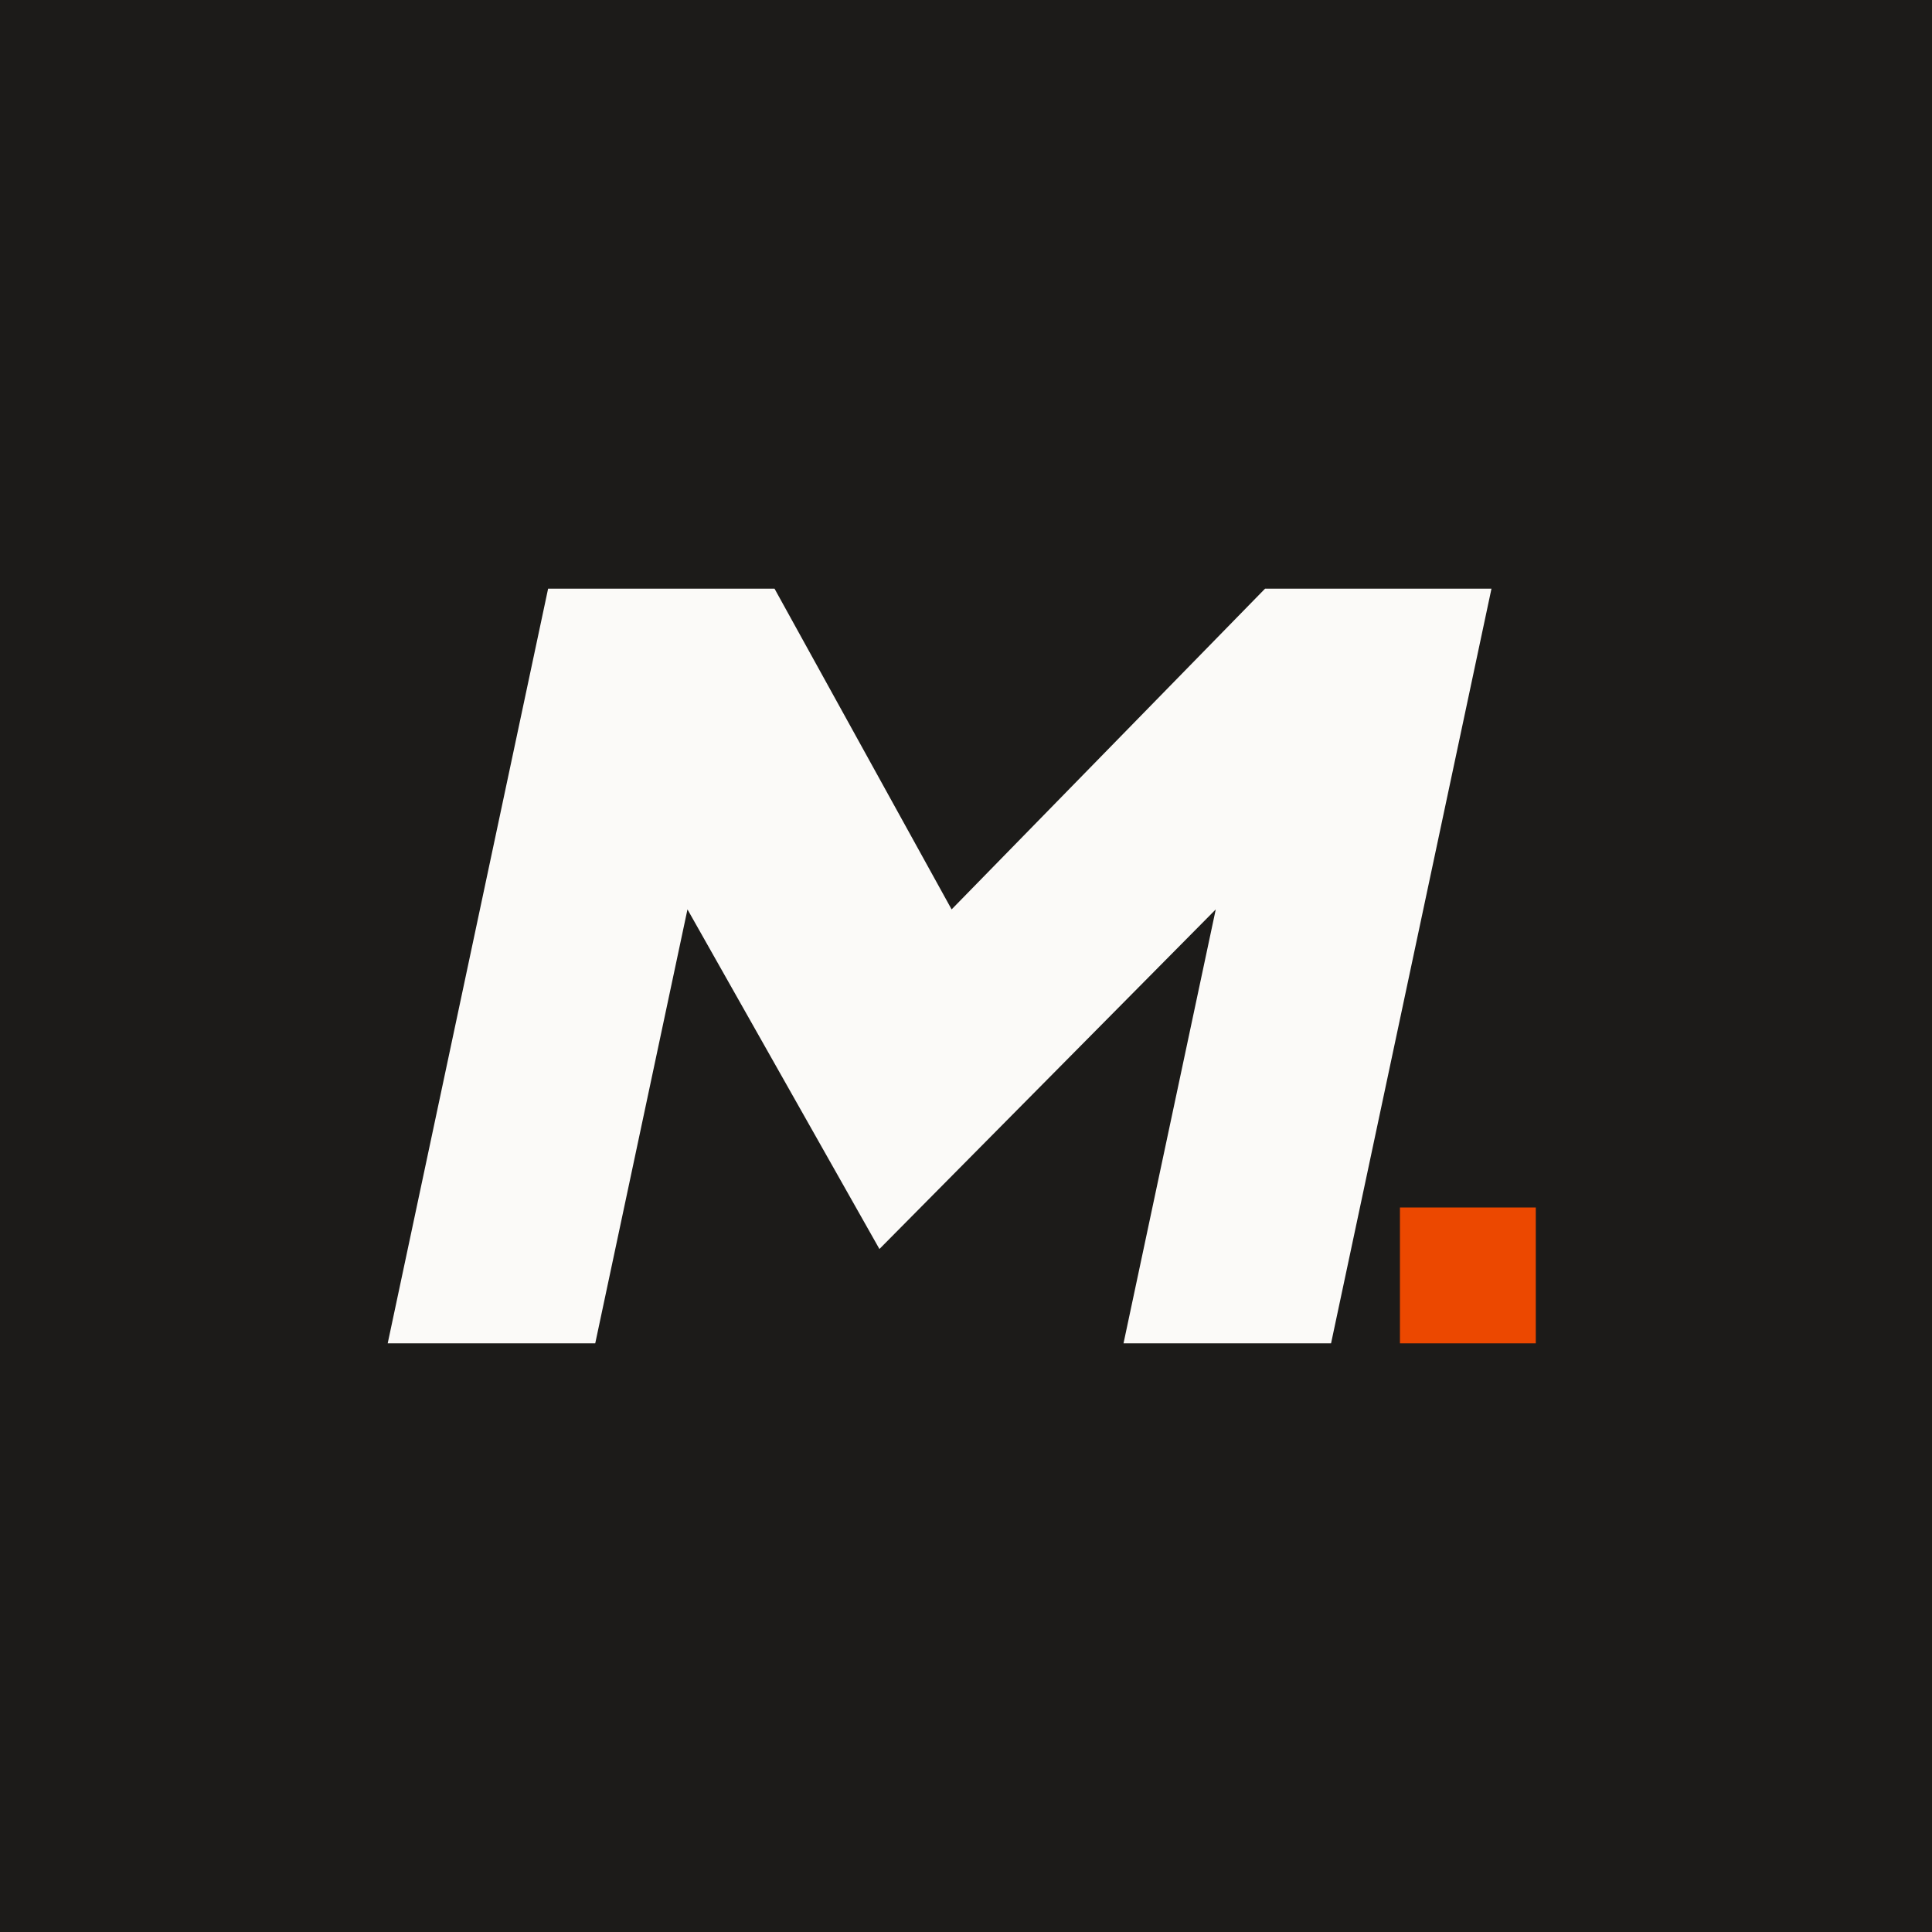
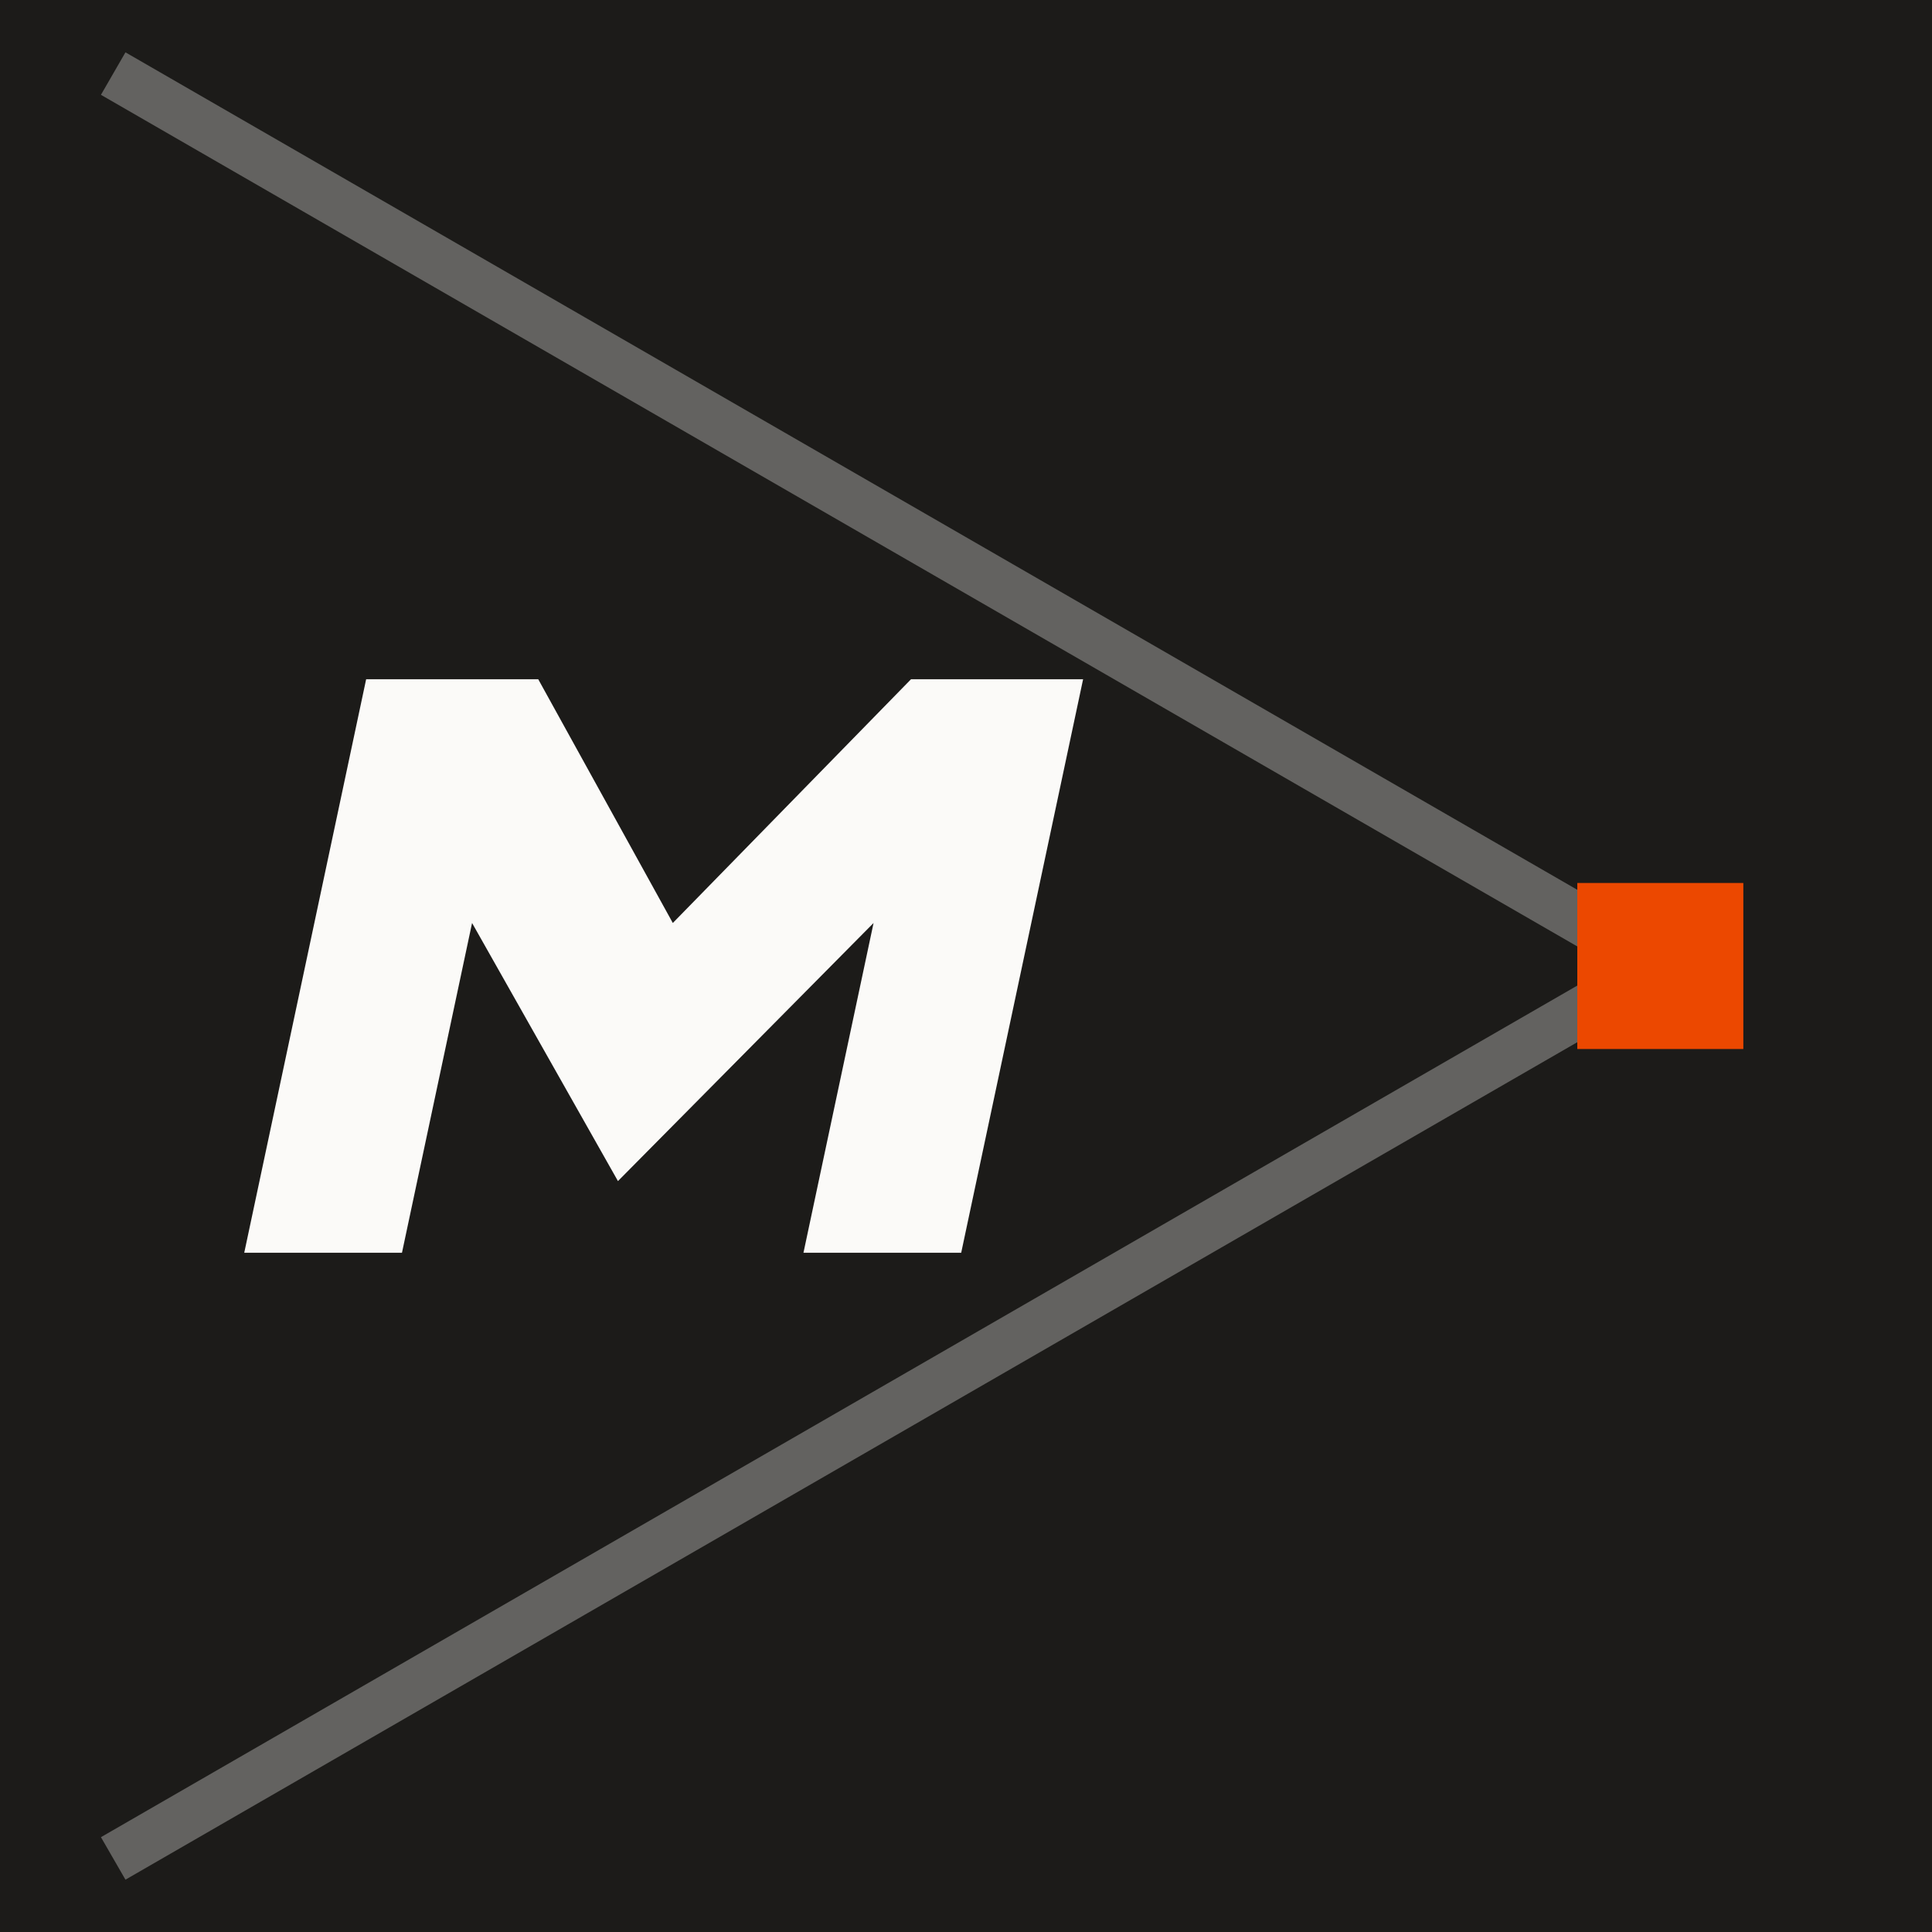
<svg xmlns="http://www.w3.org/2000/svg" viewBox="0 0 1024 1024" width="1024" height="1024">
  <rect width="1024" height="1024" fill="#1c1b19" />
-   <g transform="translate(498 512) skewX(-12) translate(-512 -512)">
-     <path fill="#fbfaf8" d="M262 712V312h120l130 170 130-170h120v400H652V482L512 662 372 482v230z" />
+   <path d="M880 512L60 39M880 512L60 985" stroke="#fbfaf8" stroke-opacity="0.32" stroke-width="26" fill="none" />
+   <g transform="translate(560 512) scale(0.76) translate(-772 -512)">
+     <g transform="translate(498 512) skewX(-12) translate(-512 -512)">
+       <path fill="#fbfaf8" d="M262 712V312h120l130 170 130-170h120v400H652V482L512 662 372 482v230z" />
+     </g>
  </g>
-   <rect x="742" y="640" width="72" height="72" fill="#ec4800" />
+   <rect x="836" y="468" width="88" height="88" fill="#ec4800" />
</svg>
